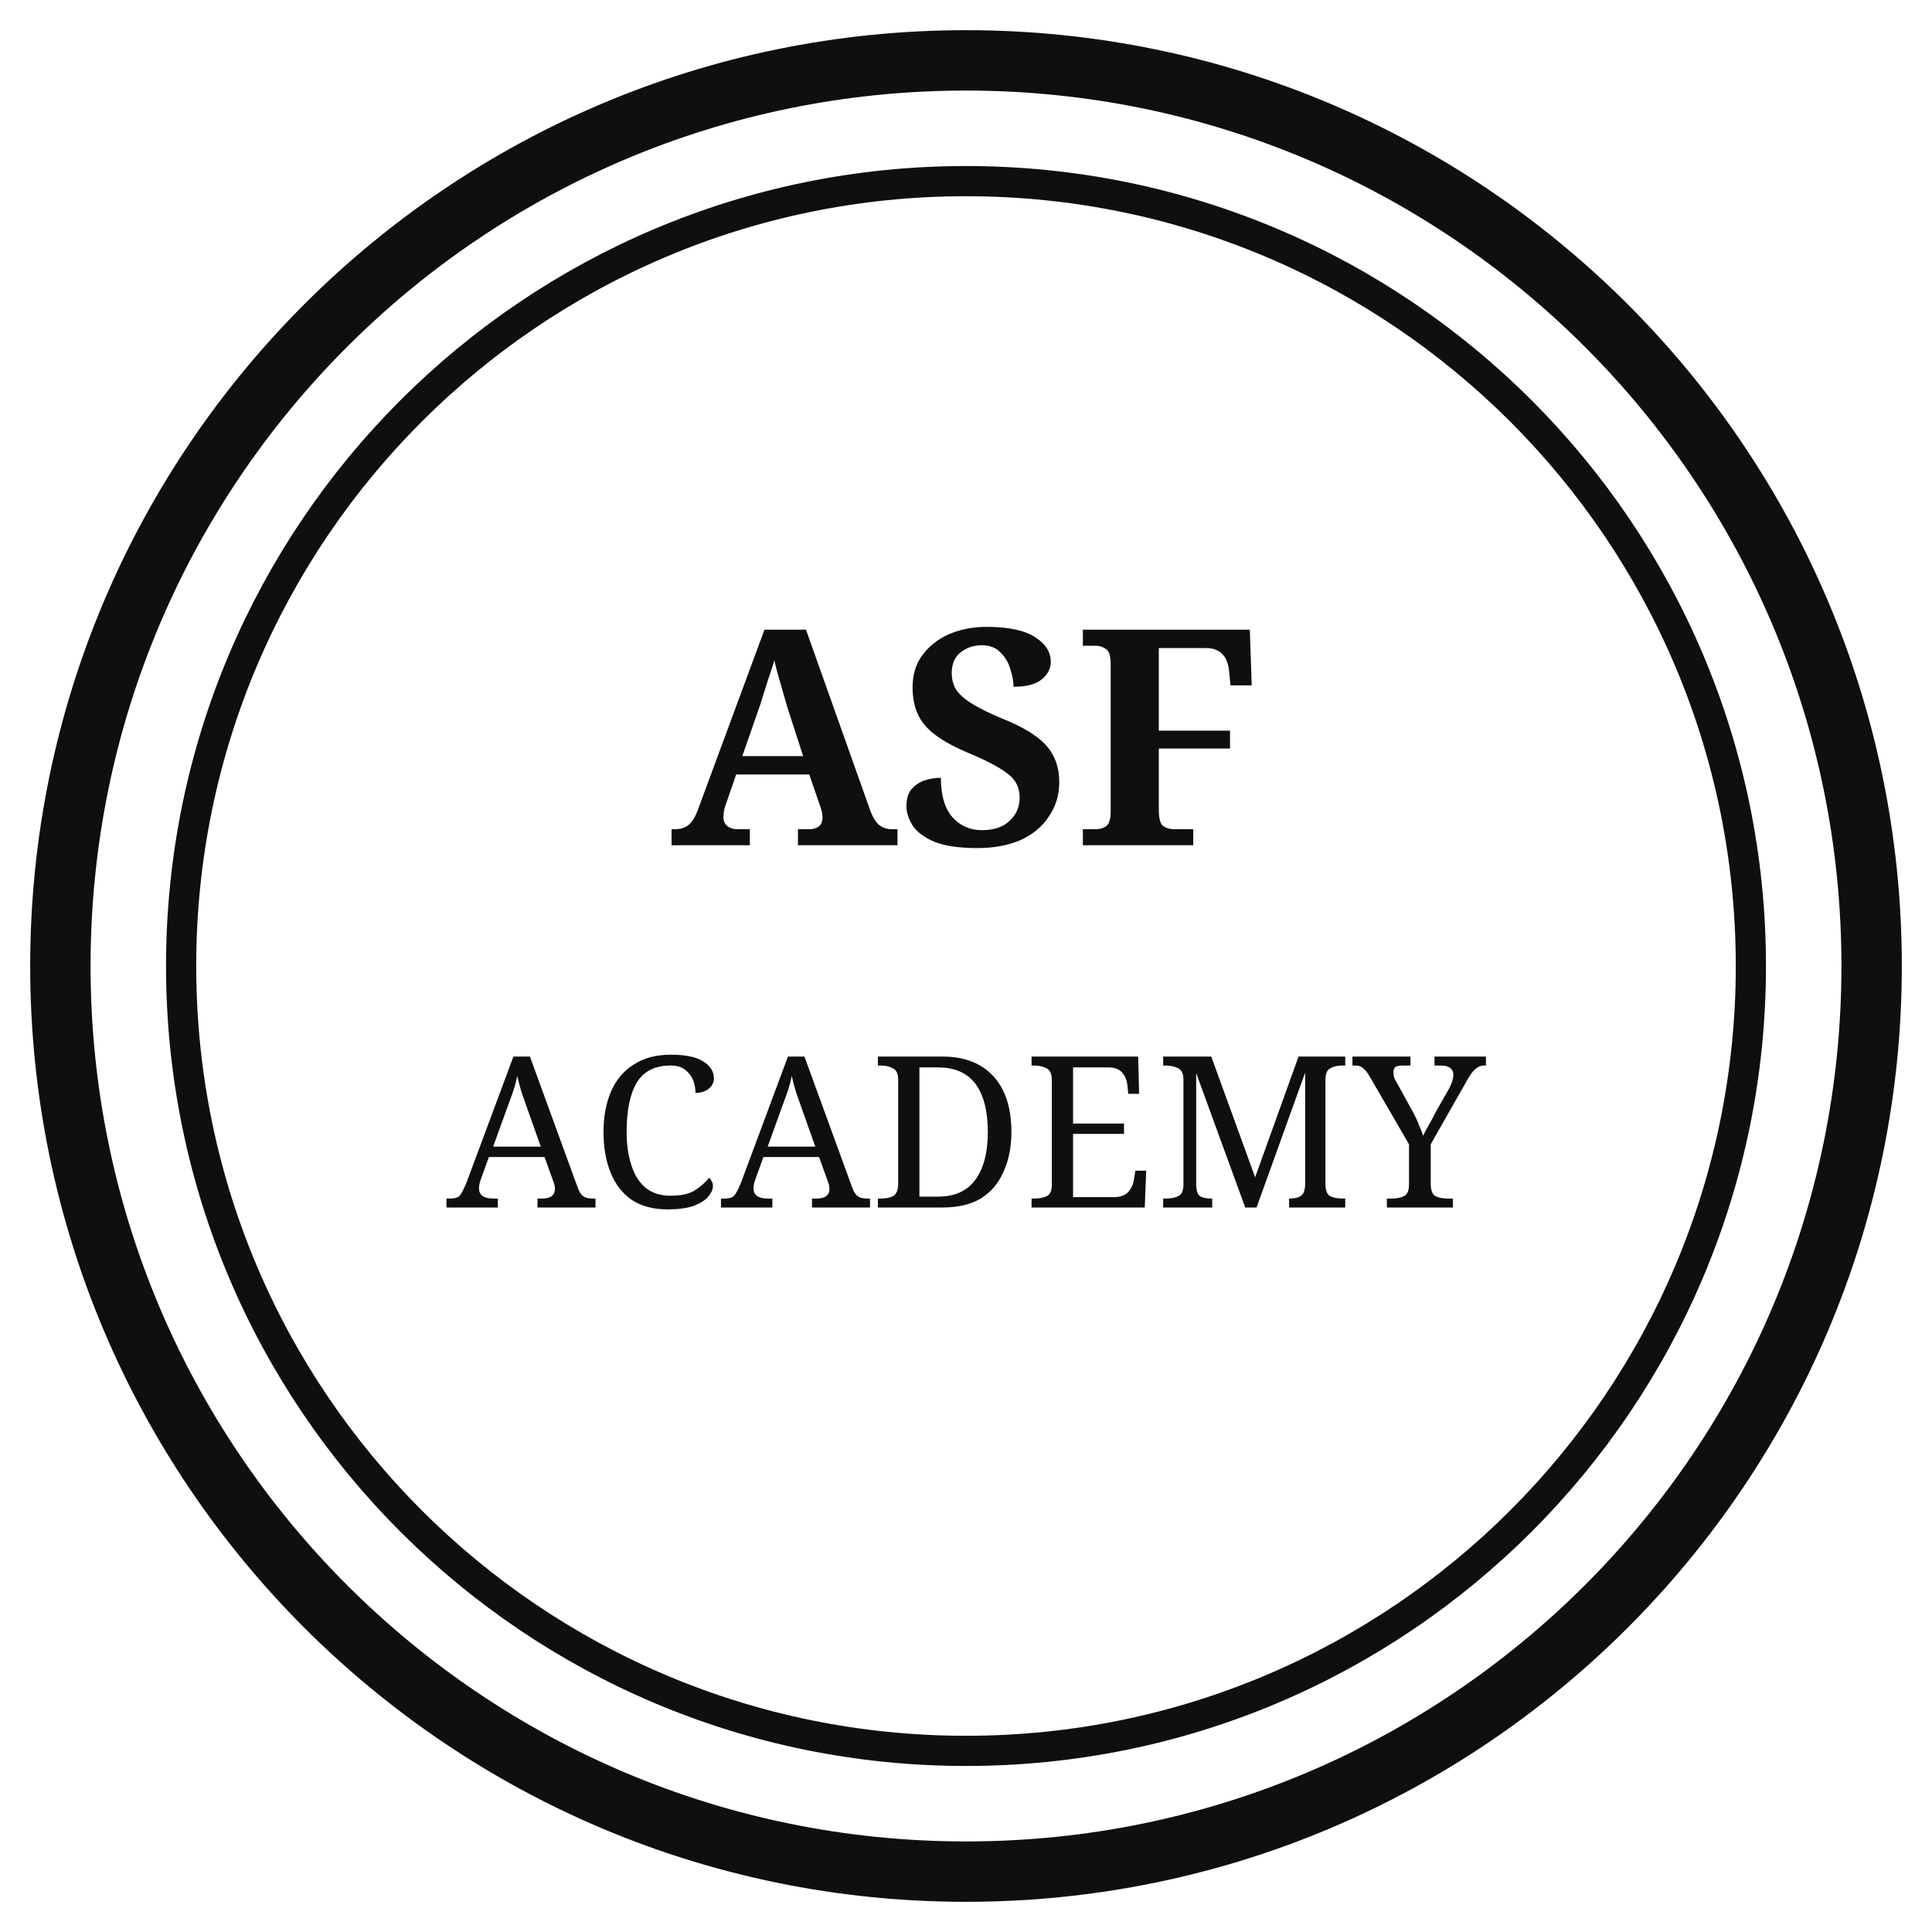
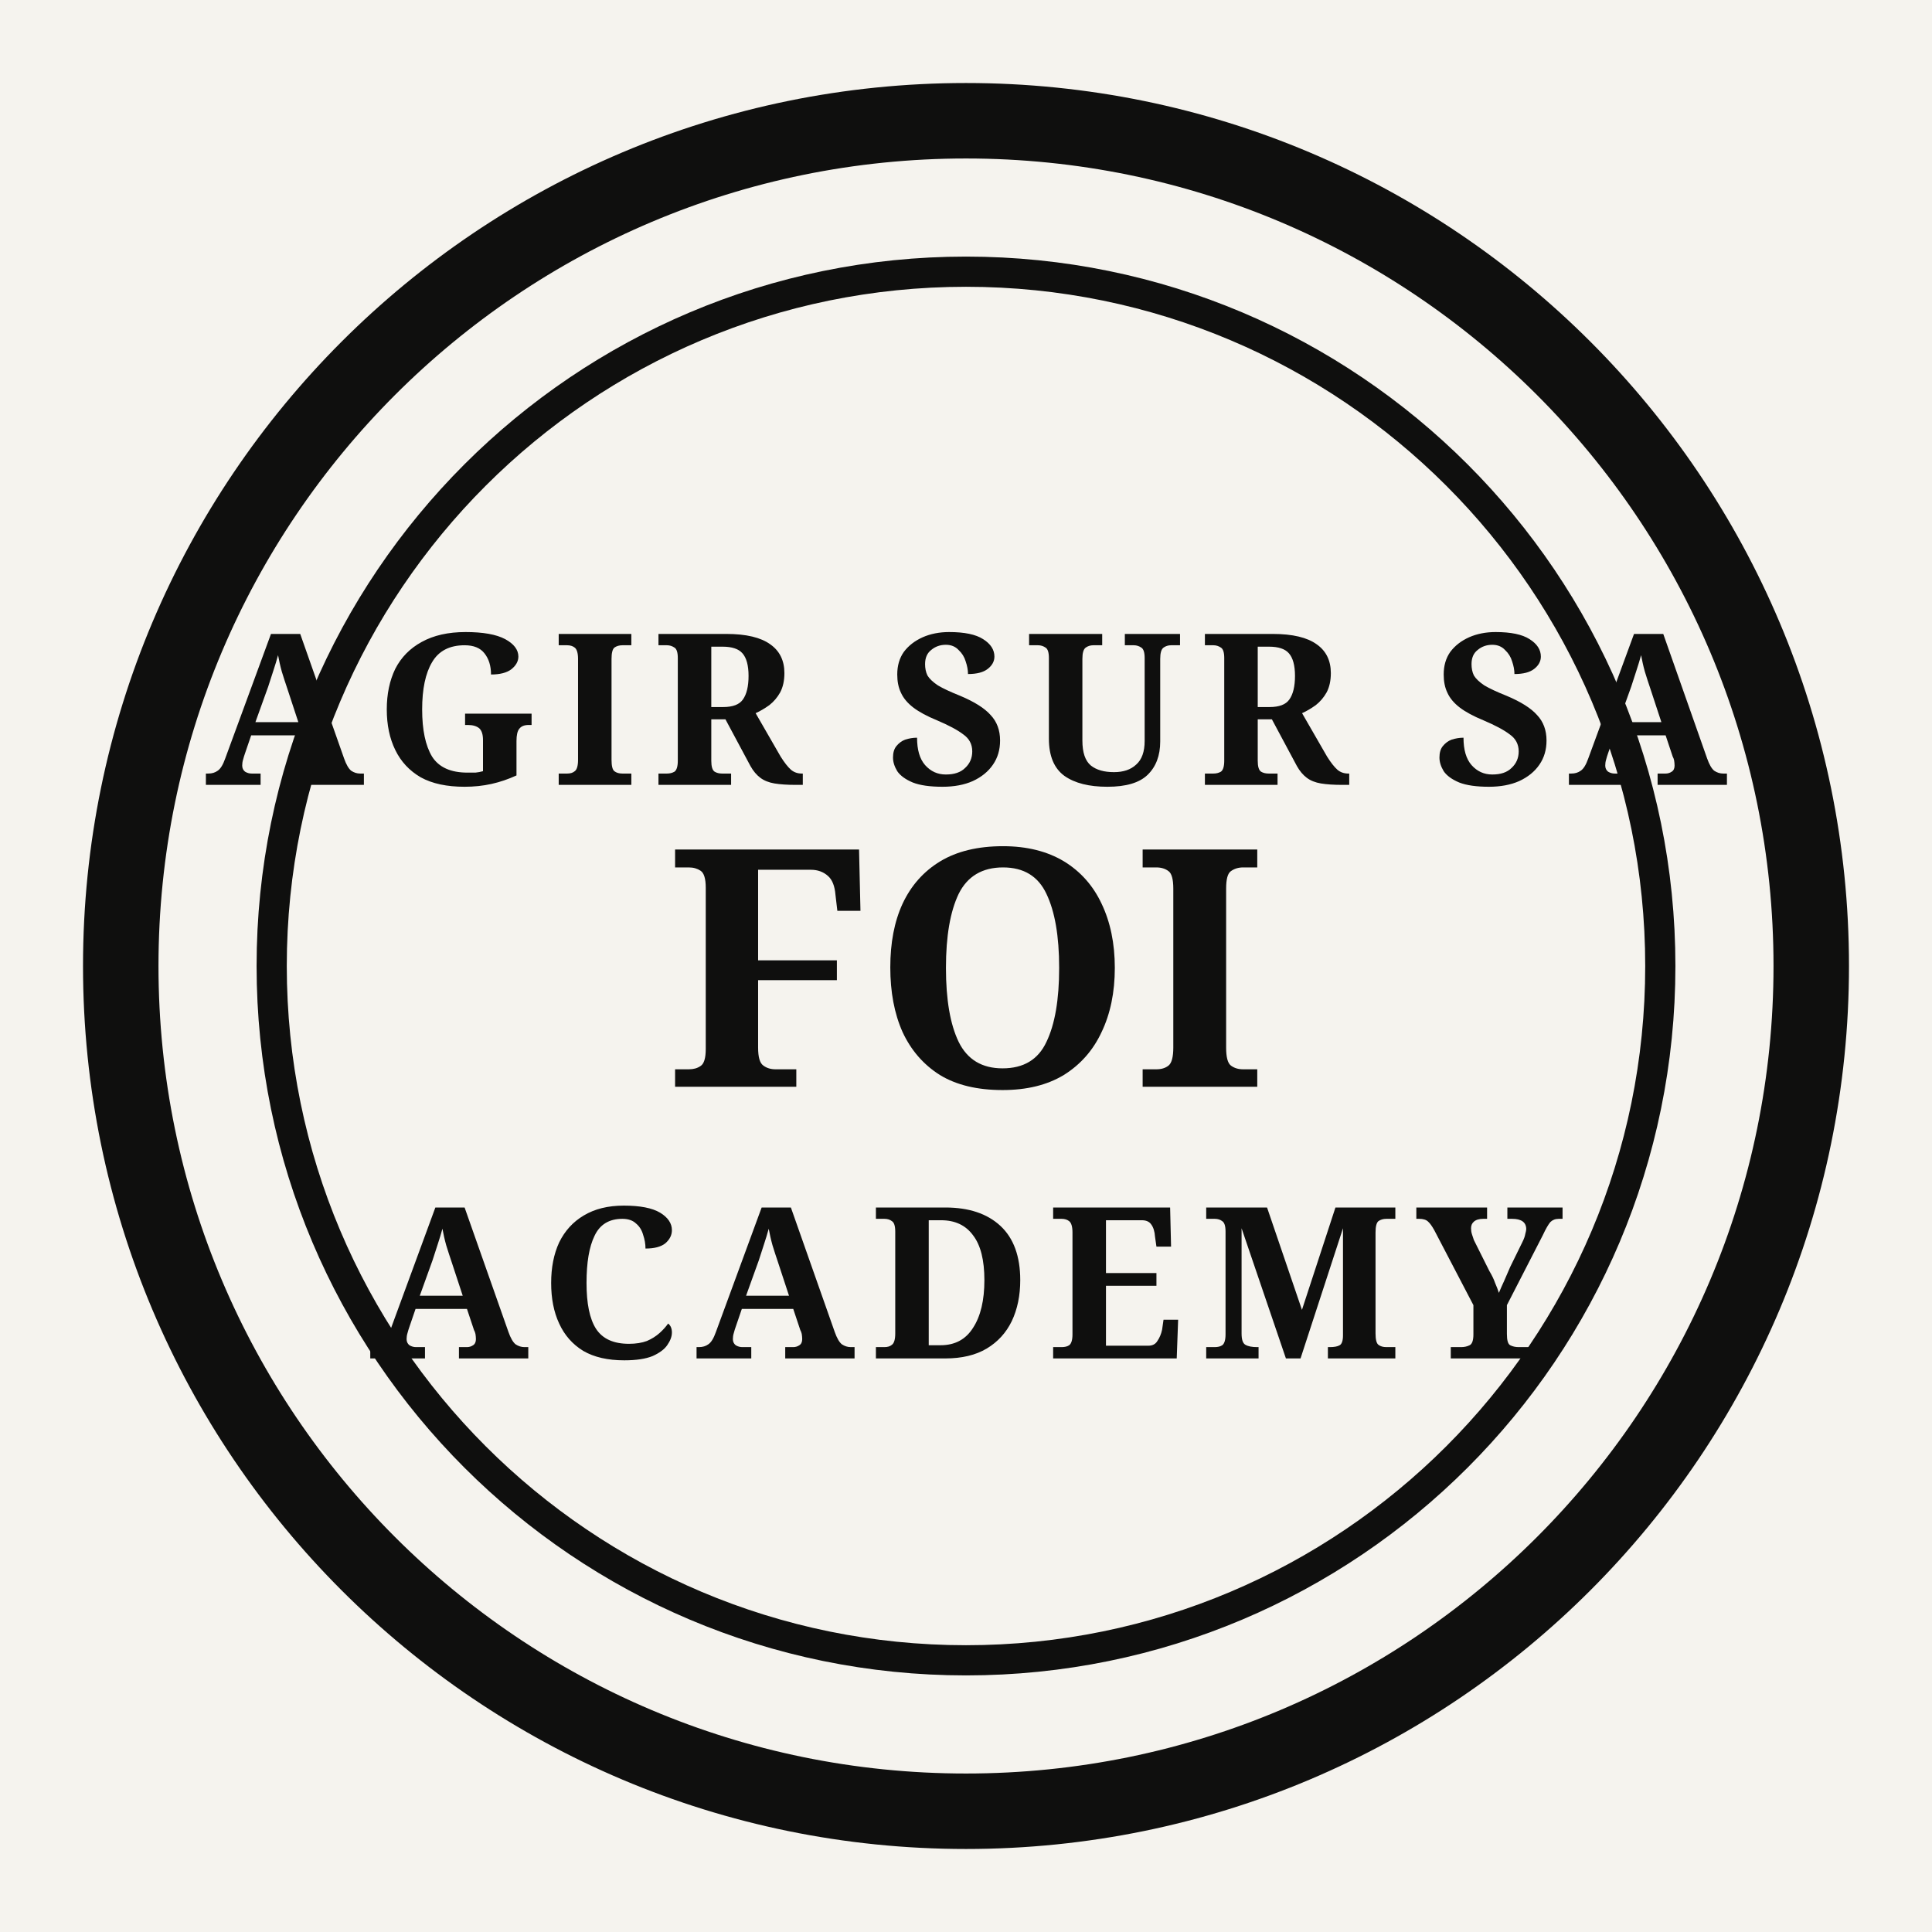
<svg xmlns="http://www.w3.org/2000/svg" viewBox="0 0 64 64">
-   <circle cx="32" cy="32" r="30" fill="none" stroke="#0f0f0e" stroke-width="2" />
-   <circle cx="32" cy="32" r="26" fill="none" stroke="#0f0f0e" stroke-width="1" />
-   <text x="32" y="28" text-anchor="middle" font-family="serif" font-size="10" font-weight="bold" fill="#0f0f0e">ASF</text>
-   <text x="32" y="40" text-anchor="middle" font-family="serif" font-size="7" fill="#0f0f0e">ACADEMY</text>
+   <rect width="64" height="64" fill="#f5f3ee" />
+   <circle cx="32" cy="32" r="28" fill="none" stroke="#0f0f0e" stroke-width="2.5" />
+   <circle cx="32" cy="32" r="23" fill="none" stroke="#0f0f0e" stroke-width="1" />
+   <text x="32" y="26" text-anchor="middle" font-family="Georgia,serif" font-size="7" font-weight="bold" fill="#0f0f0e" letter-spacing="0.5">AGIR SUR SA</text>
+   <text x="32" y="36" text-anchor="middle" font-family="Georgia,serif" font-size="11" font-weight="900" fill="#0f0f0e">FOI</text>
+   <text x="32" y="45" text-anchor="middle" font-family="Georgia,serif" font-size="7" font-weight="bold" fill="#0f0f0e" letter-spacing="0.5">ACADEMY</text>
</svg>
